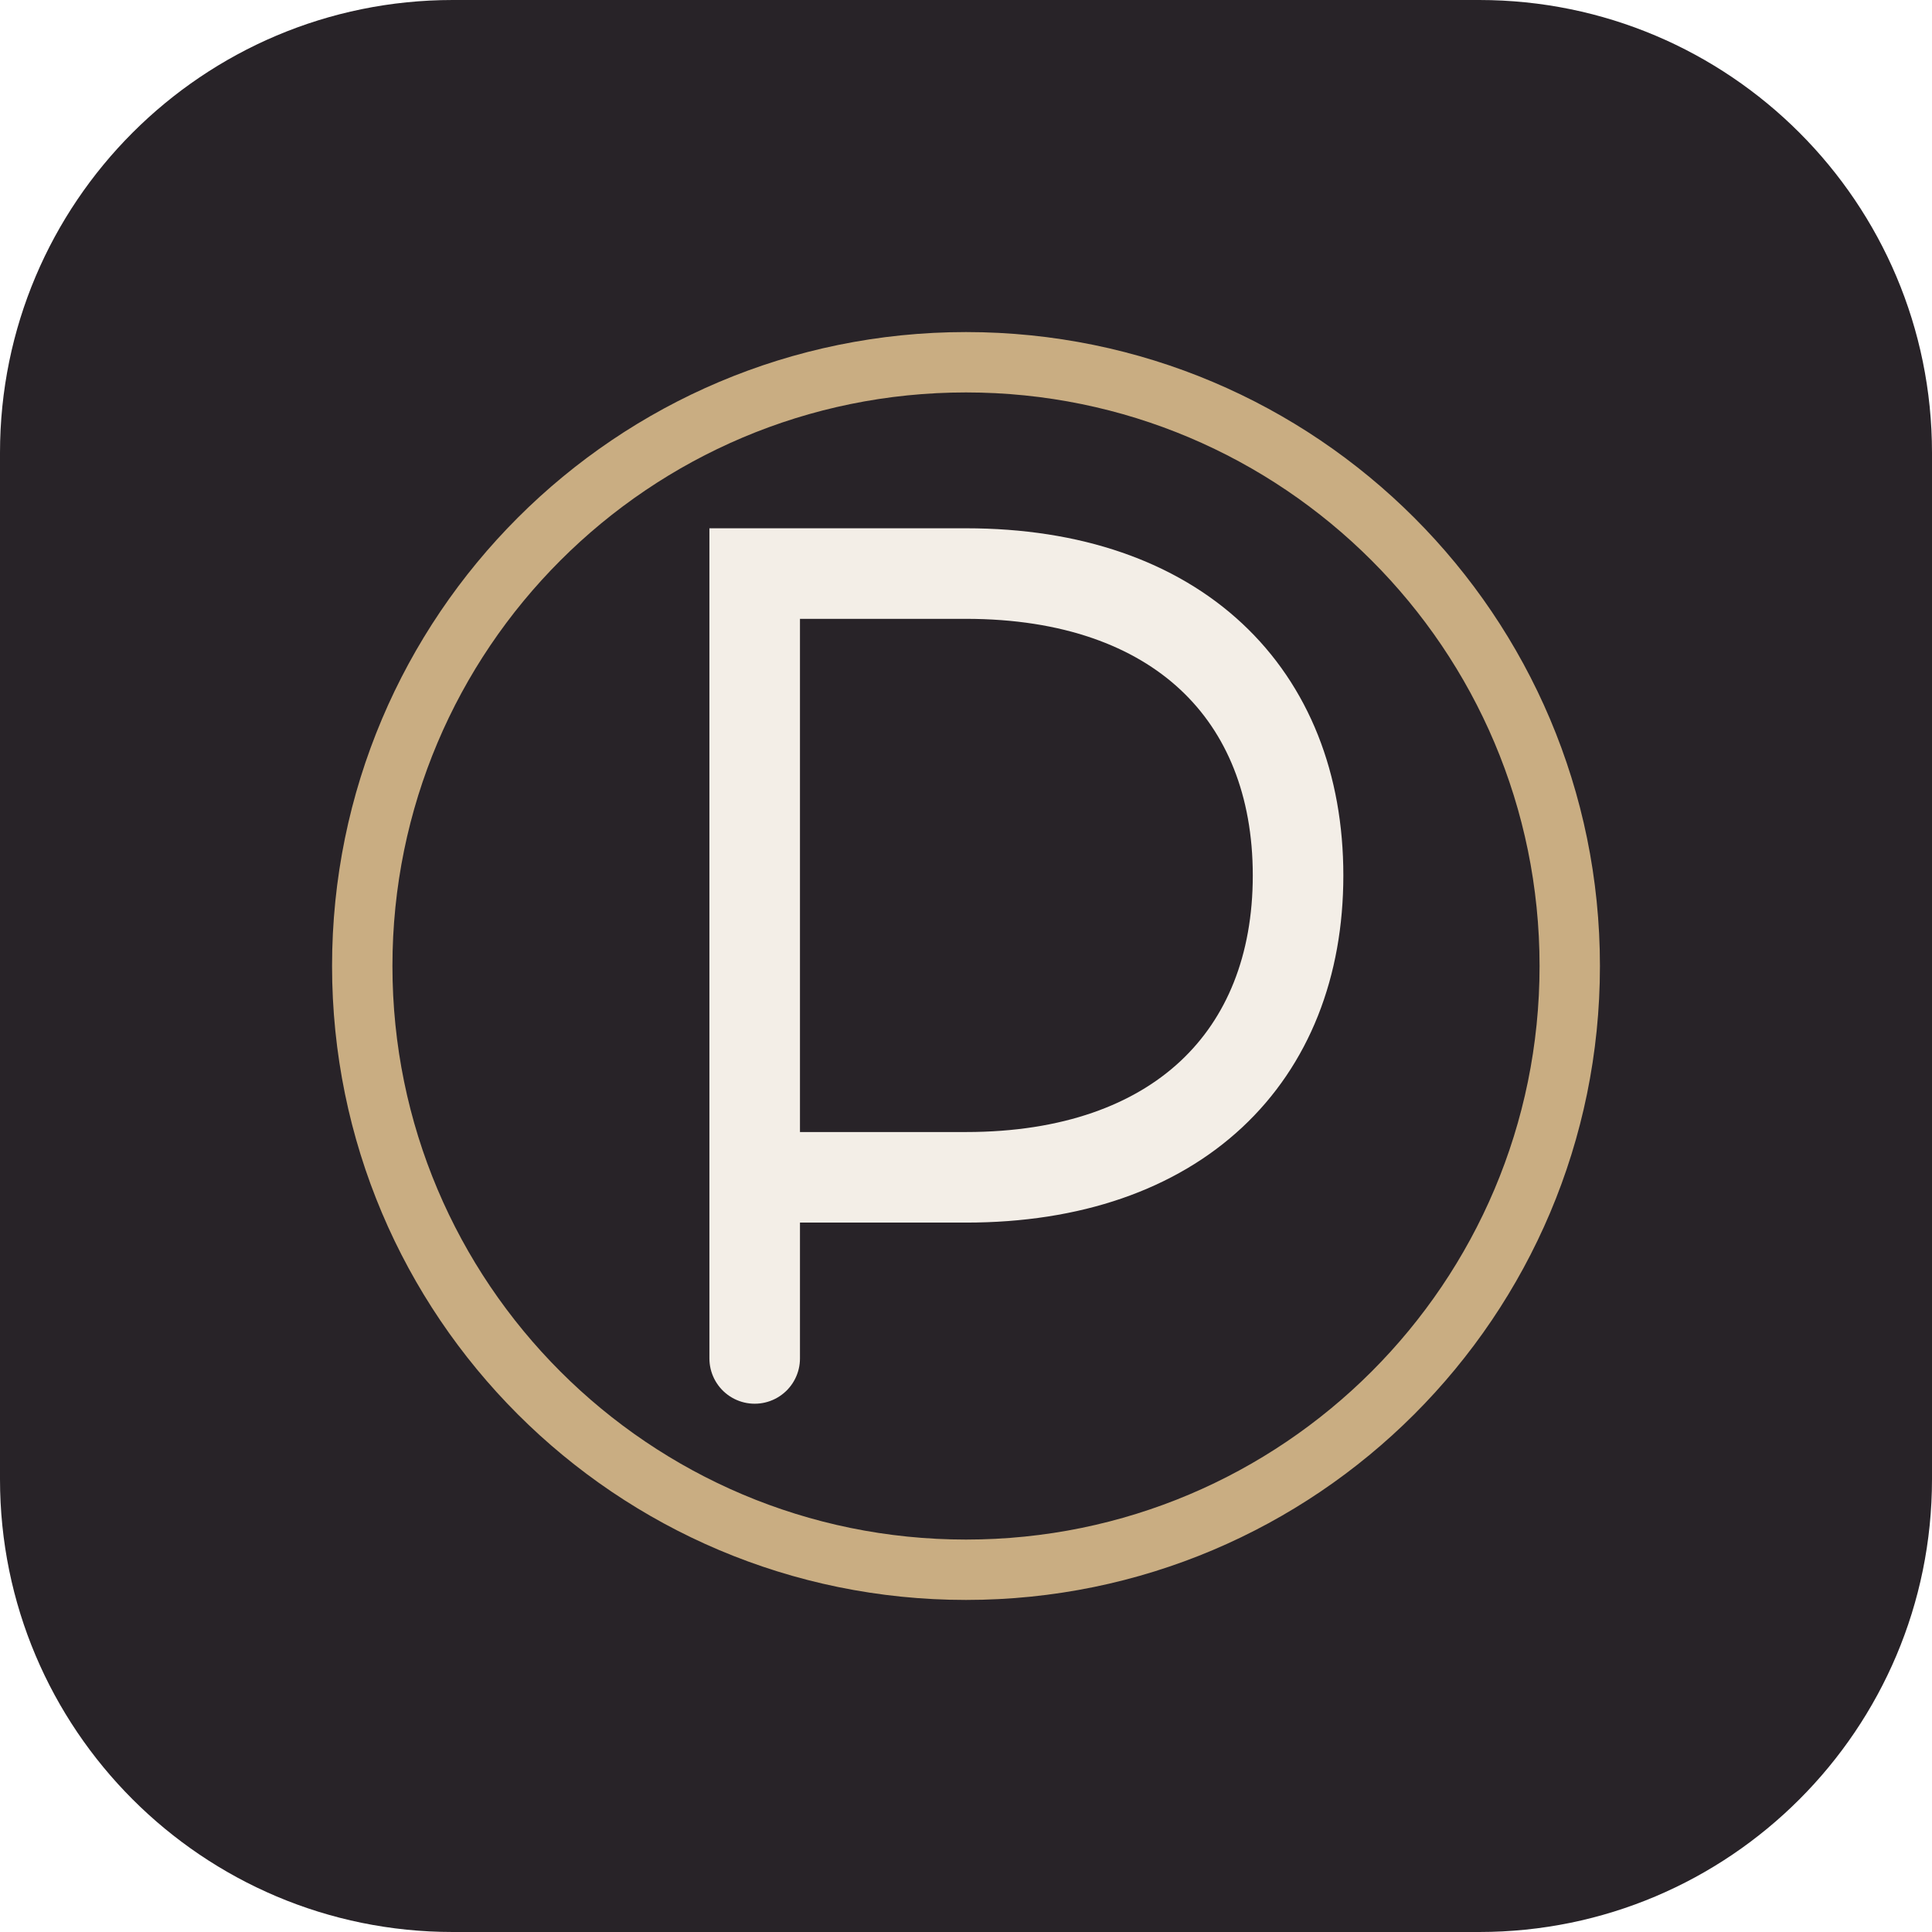
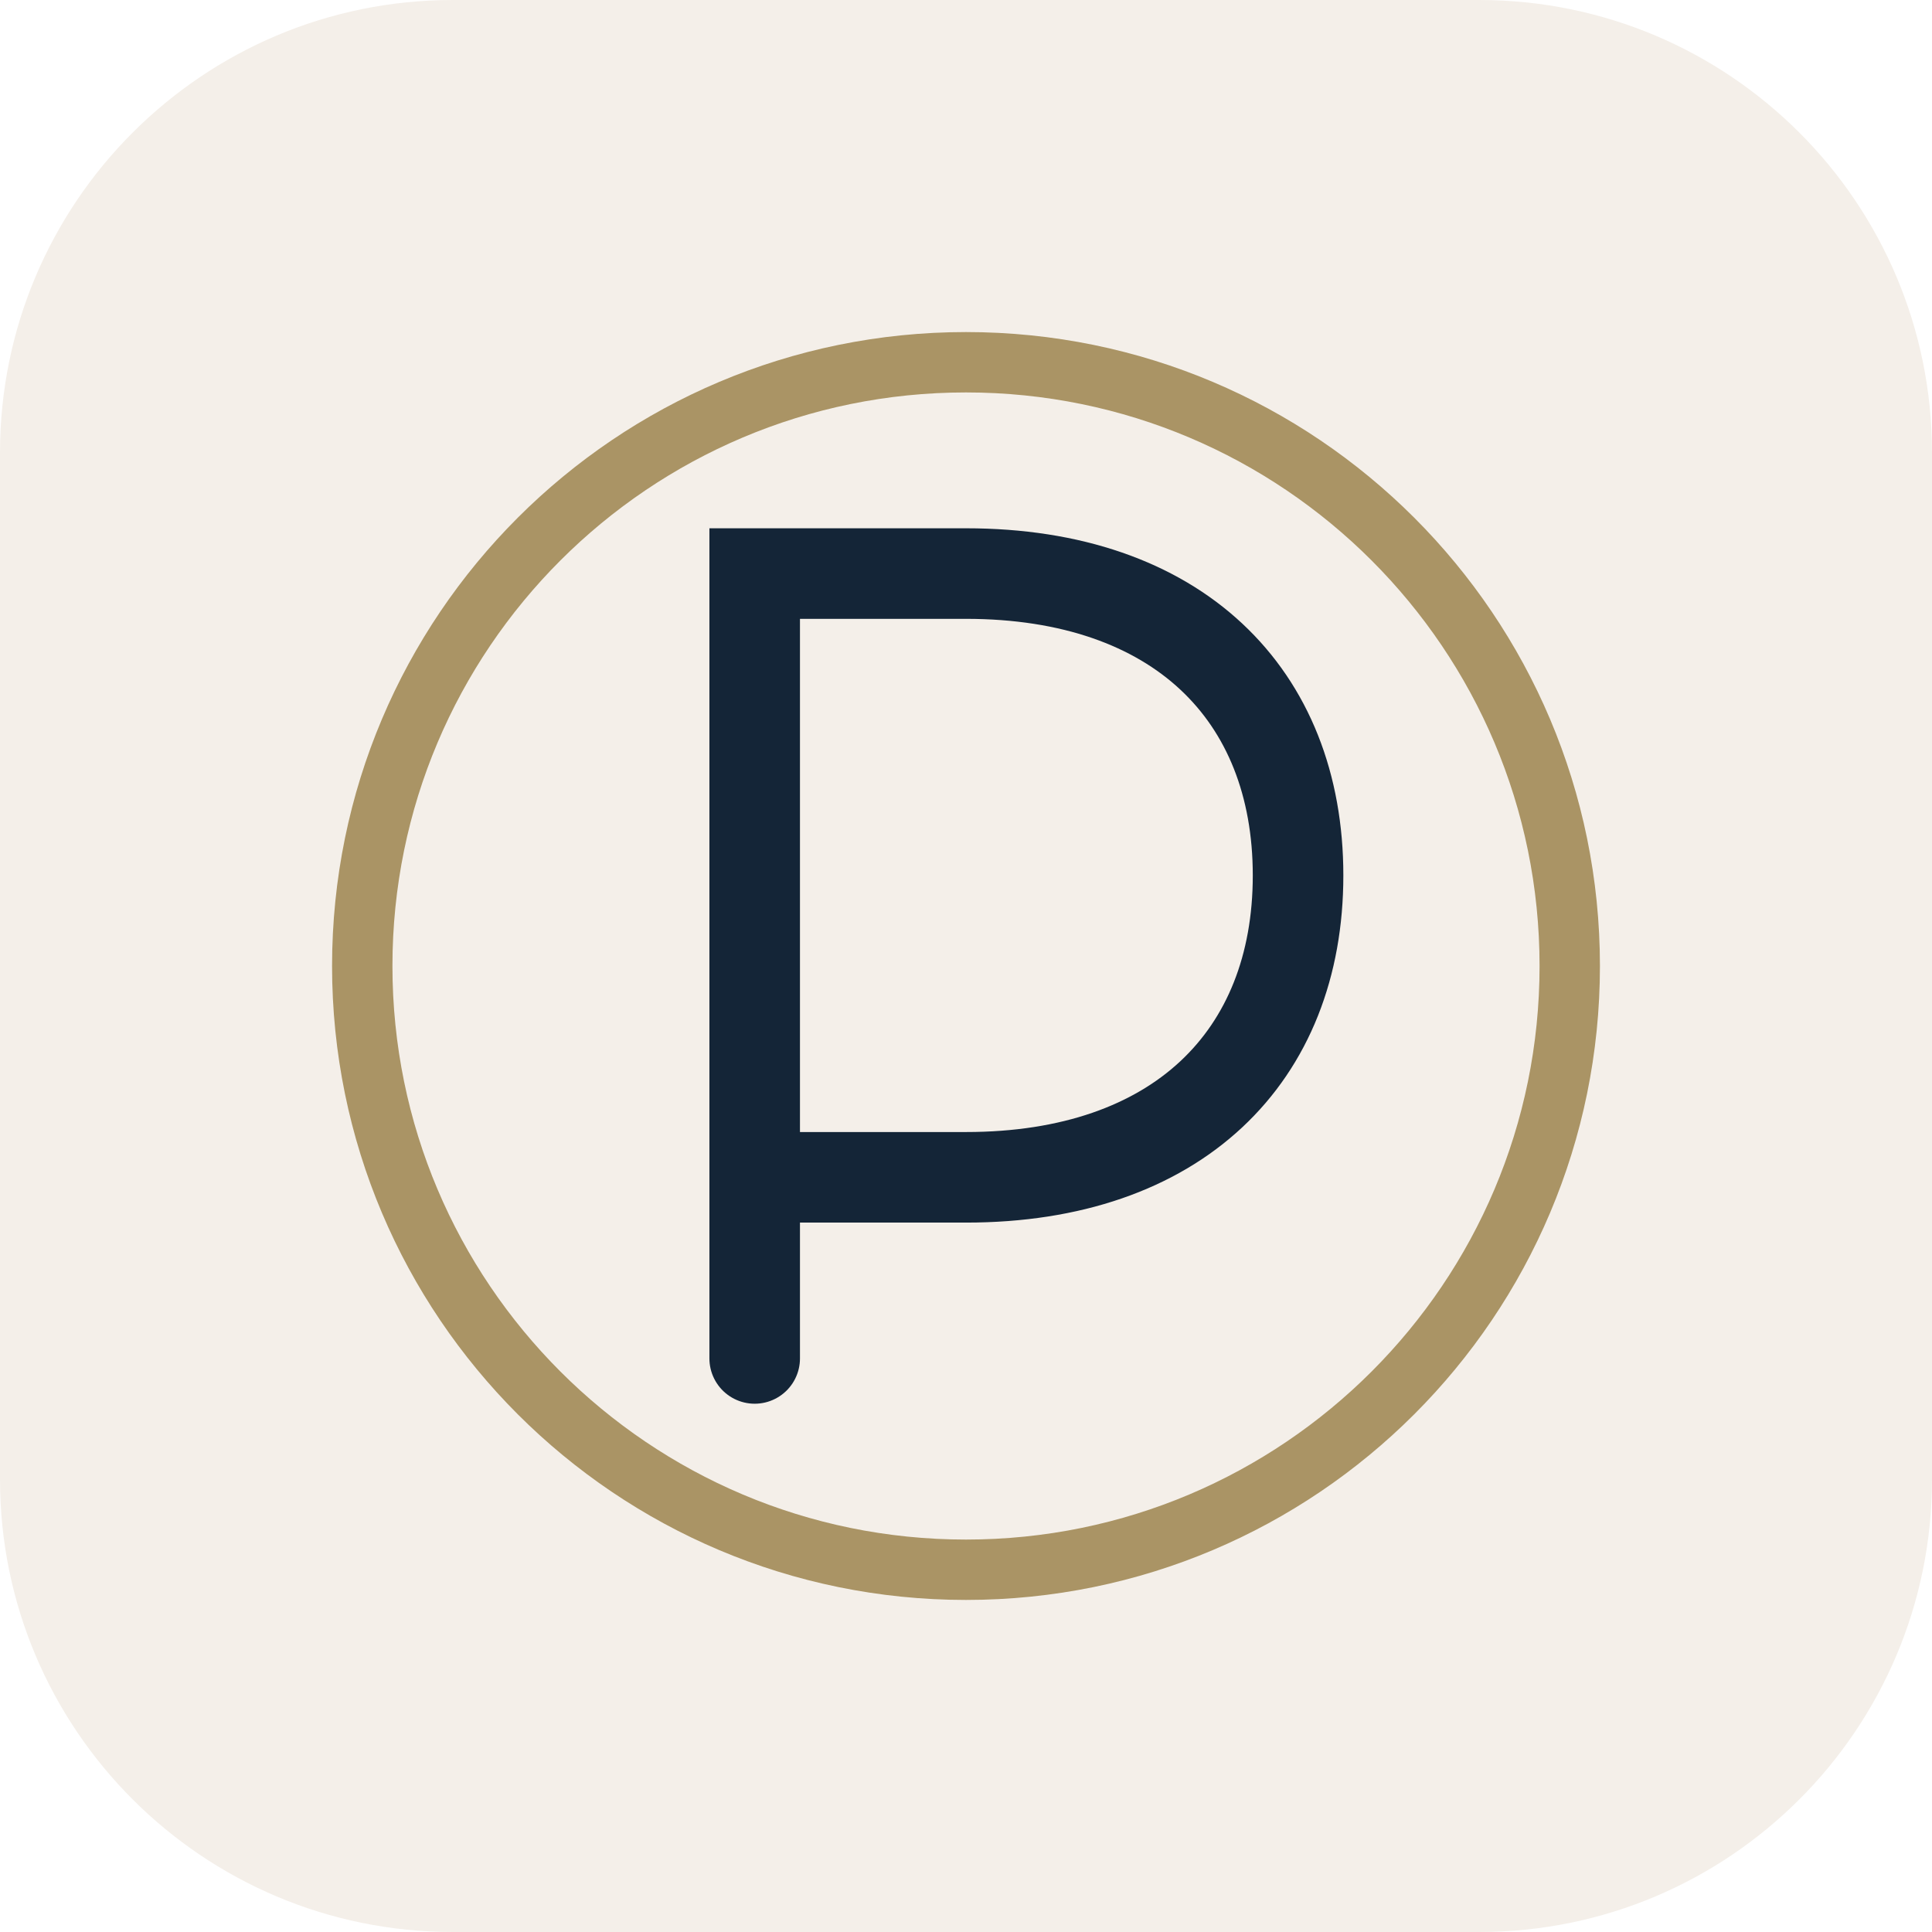
<svg xmlns="http://www.w3.org/2000/svg" viewBox="0 0 64 64">
-   <rect width="64" height="64" rx="15" fill="#282328" />
-   <circle cx="32" cy="32" r="20" fill="none" stroke="#c9ad82" stroke-width="2" />
-   <path d="M25 45V19h7c7 0 11 4 11 10s-4 10-11 10h-7" fill="none" stroke="#f3eee7" stroke-width="3" stroke-linecap="round" />
+   <rect width="64" height="64" rx="15" fill="#f4efe9" />
+   <circle cx="32" cy="32" r="20" fill="none" stroke="#aa9465" stroke-width="2" />
+   <path d="M25 45V19h7c7 0 11 4 11 10s-4 10-11 10h-7" fill="none" stroke="#142537" stroke-width="3" stroke-linecap="round" />
</svg>
